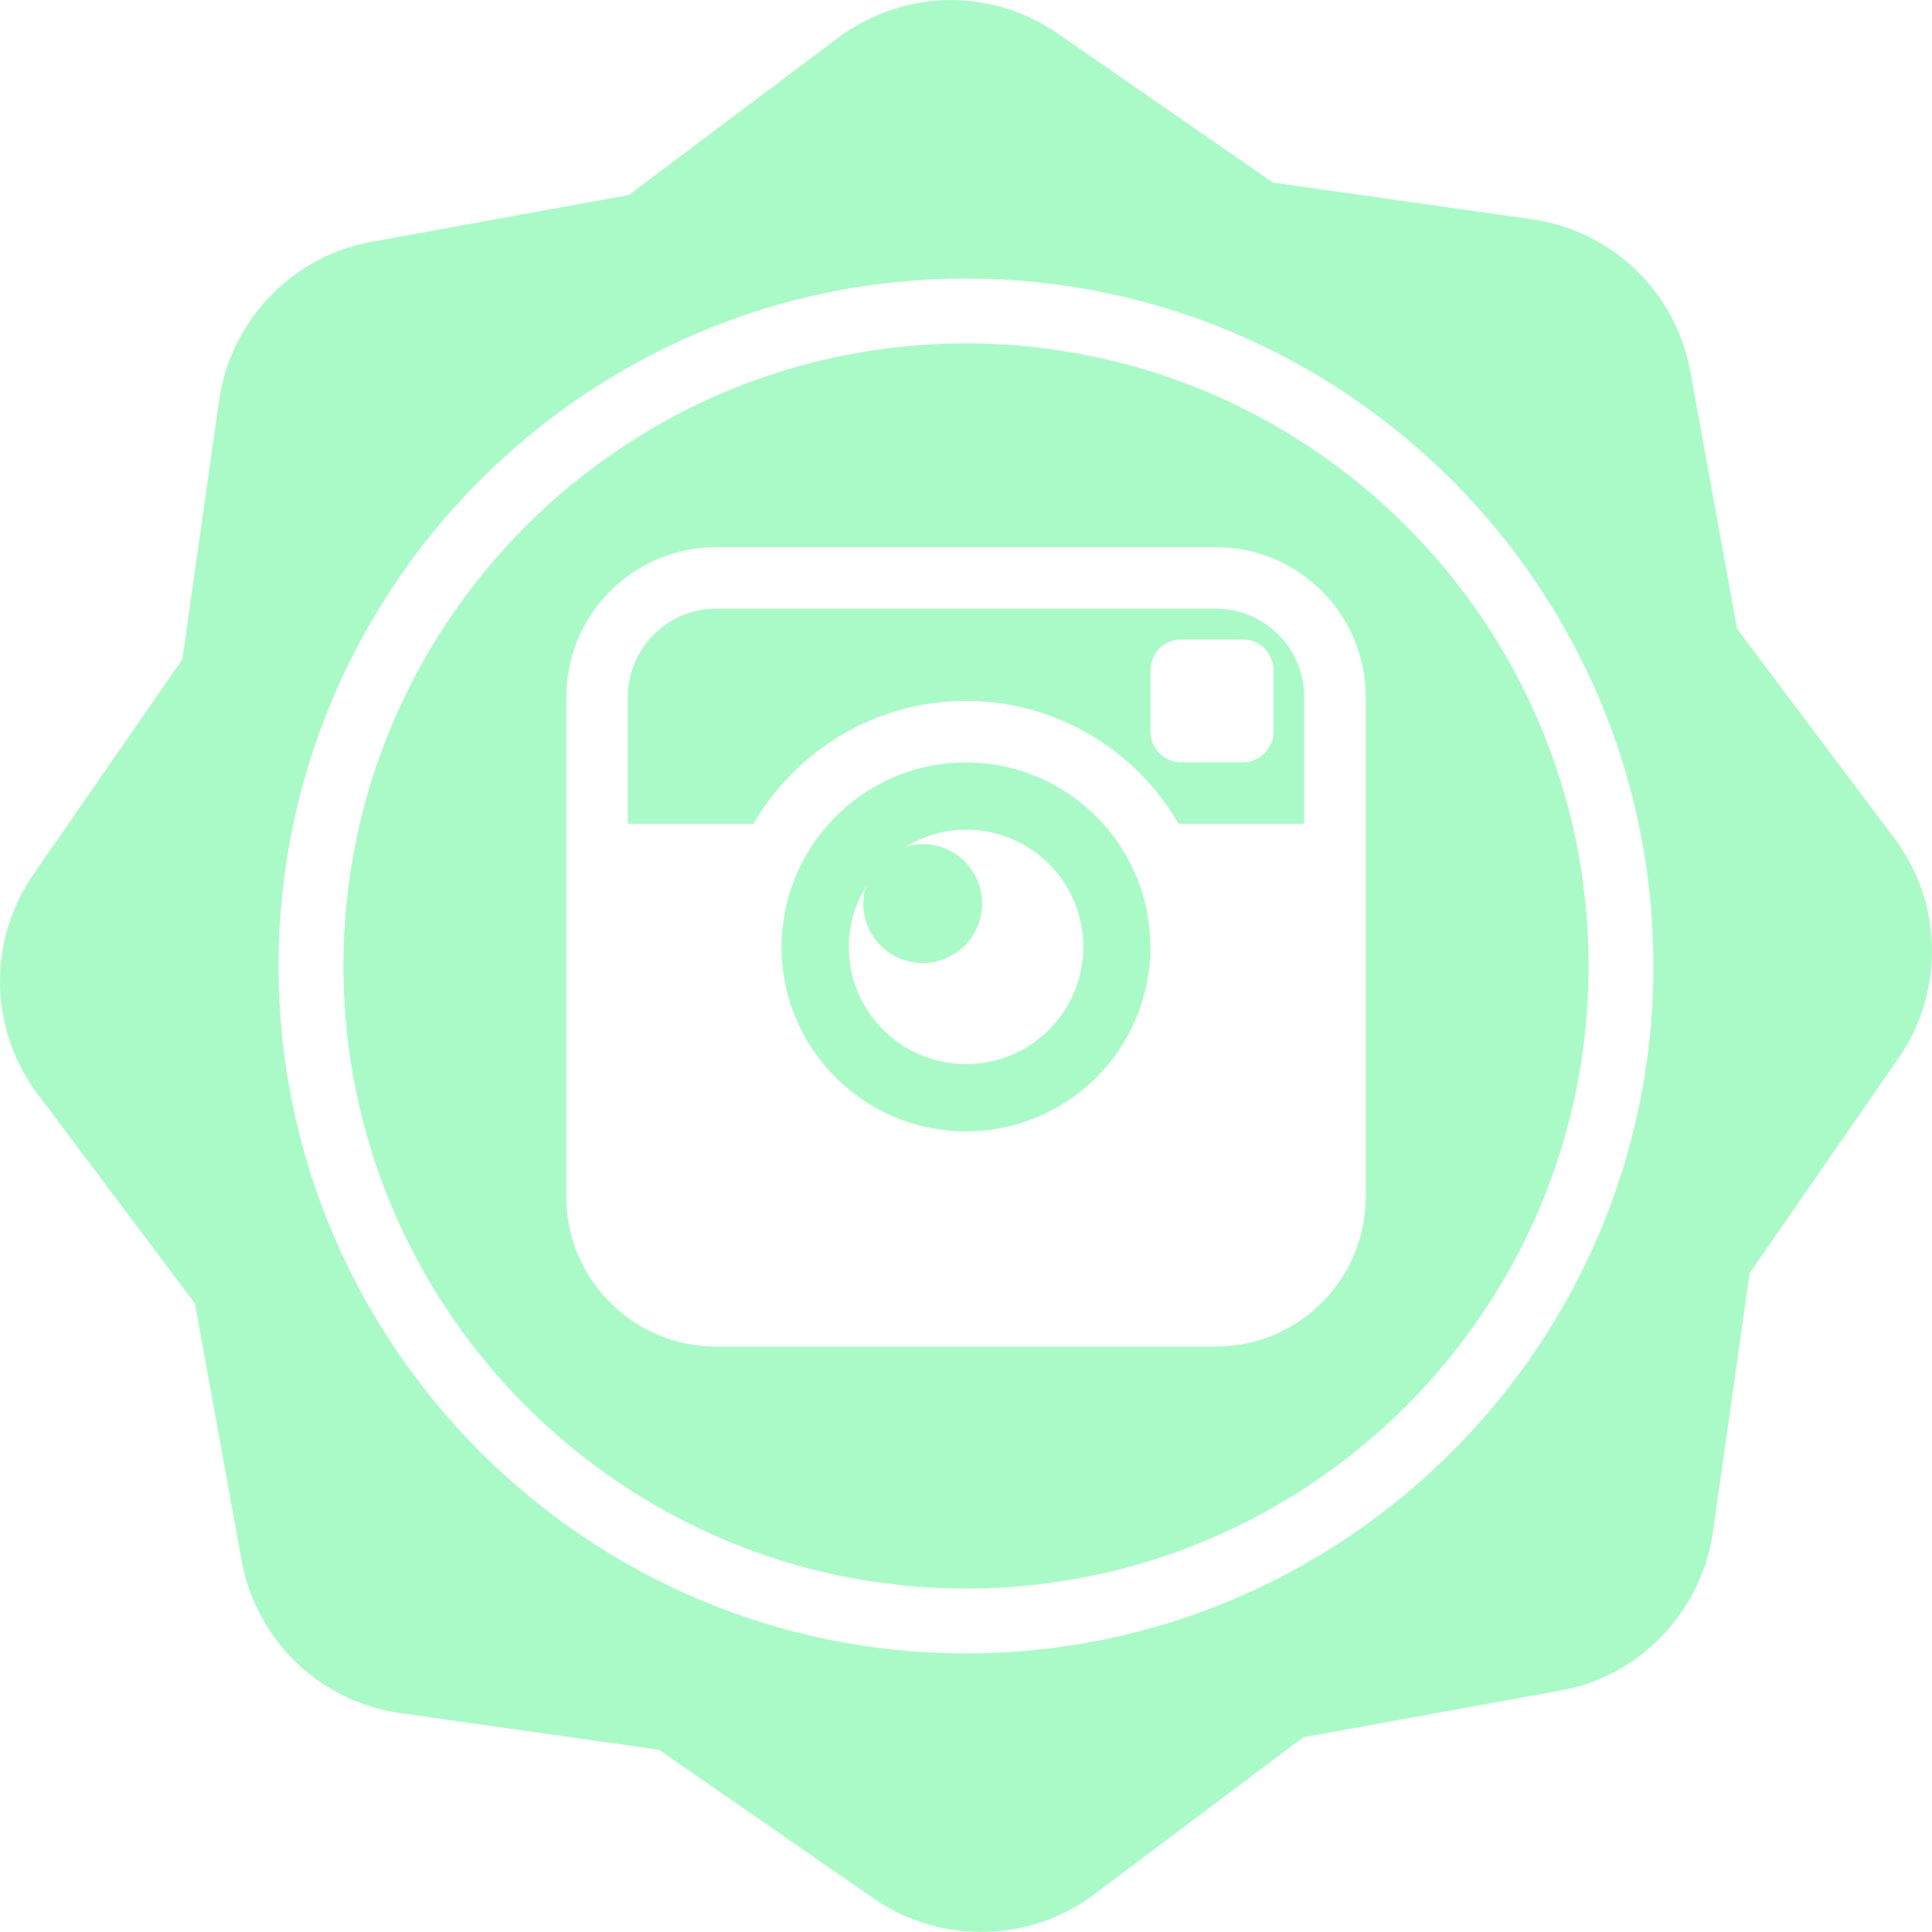
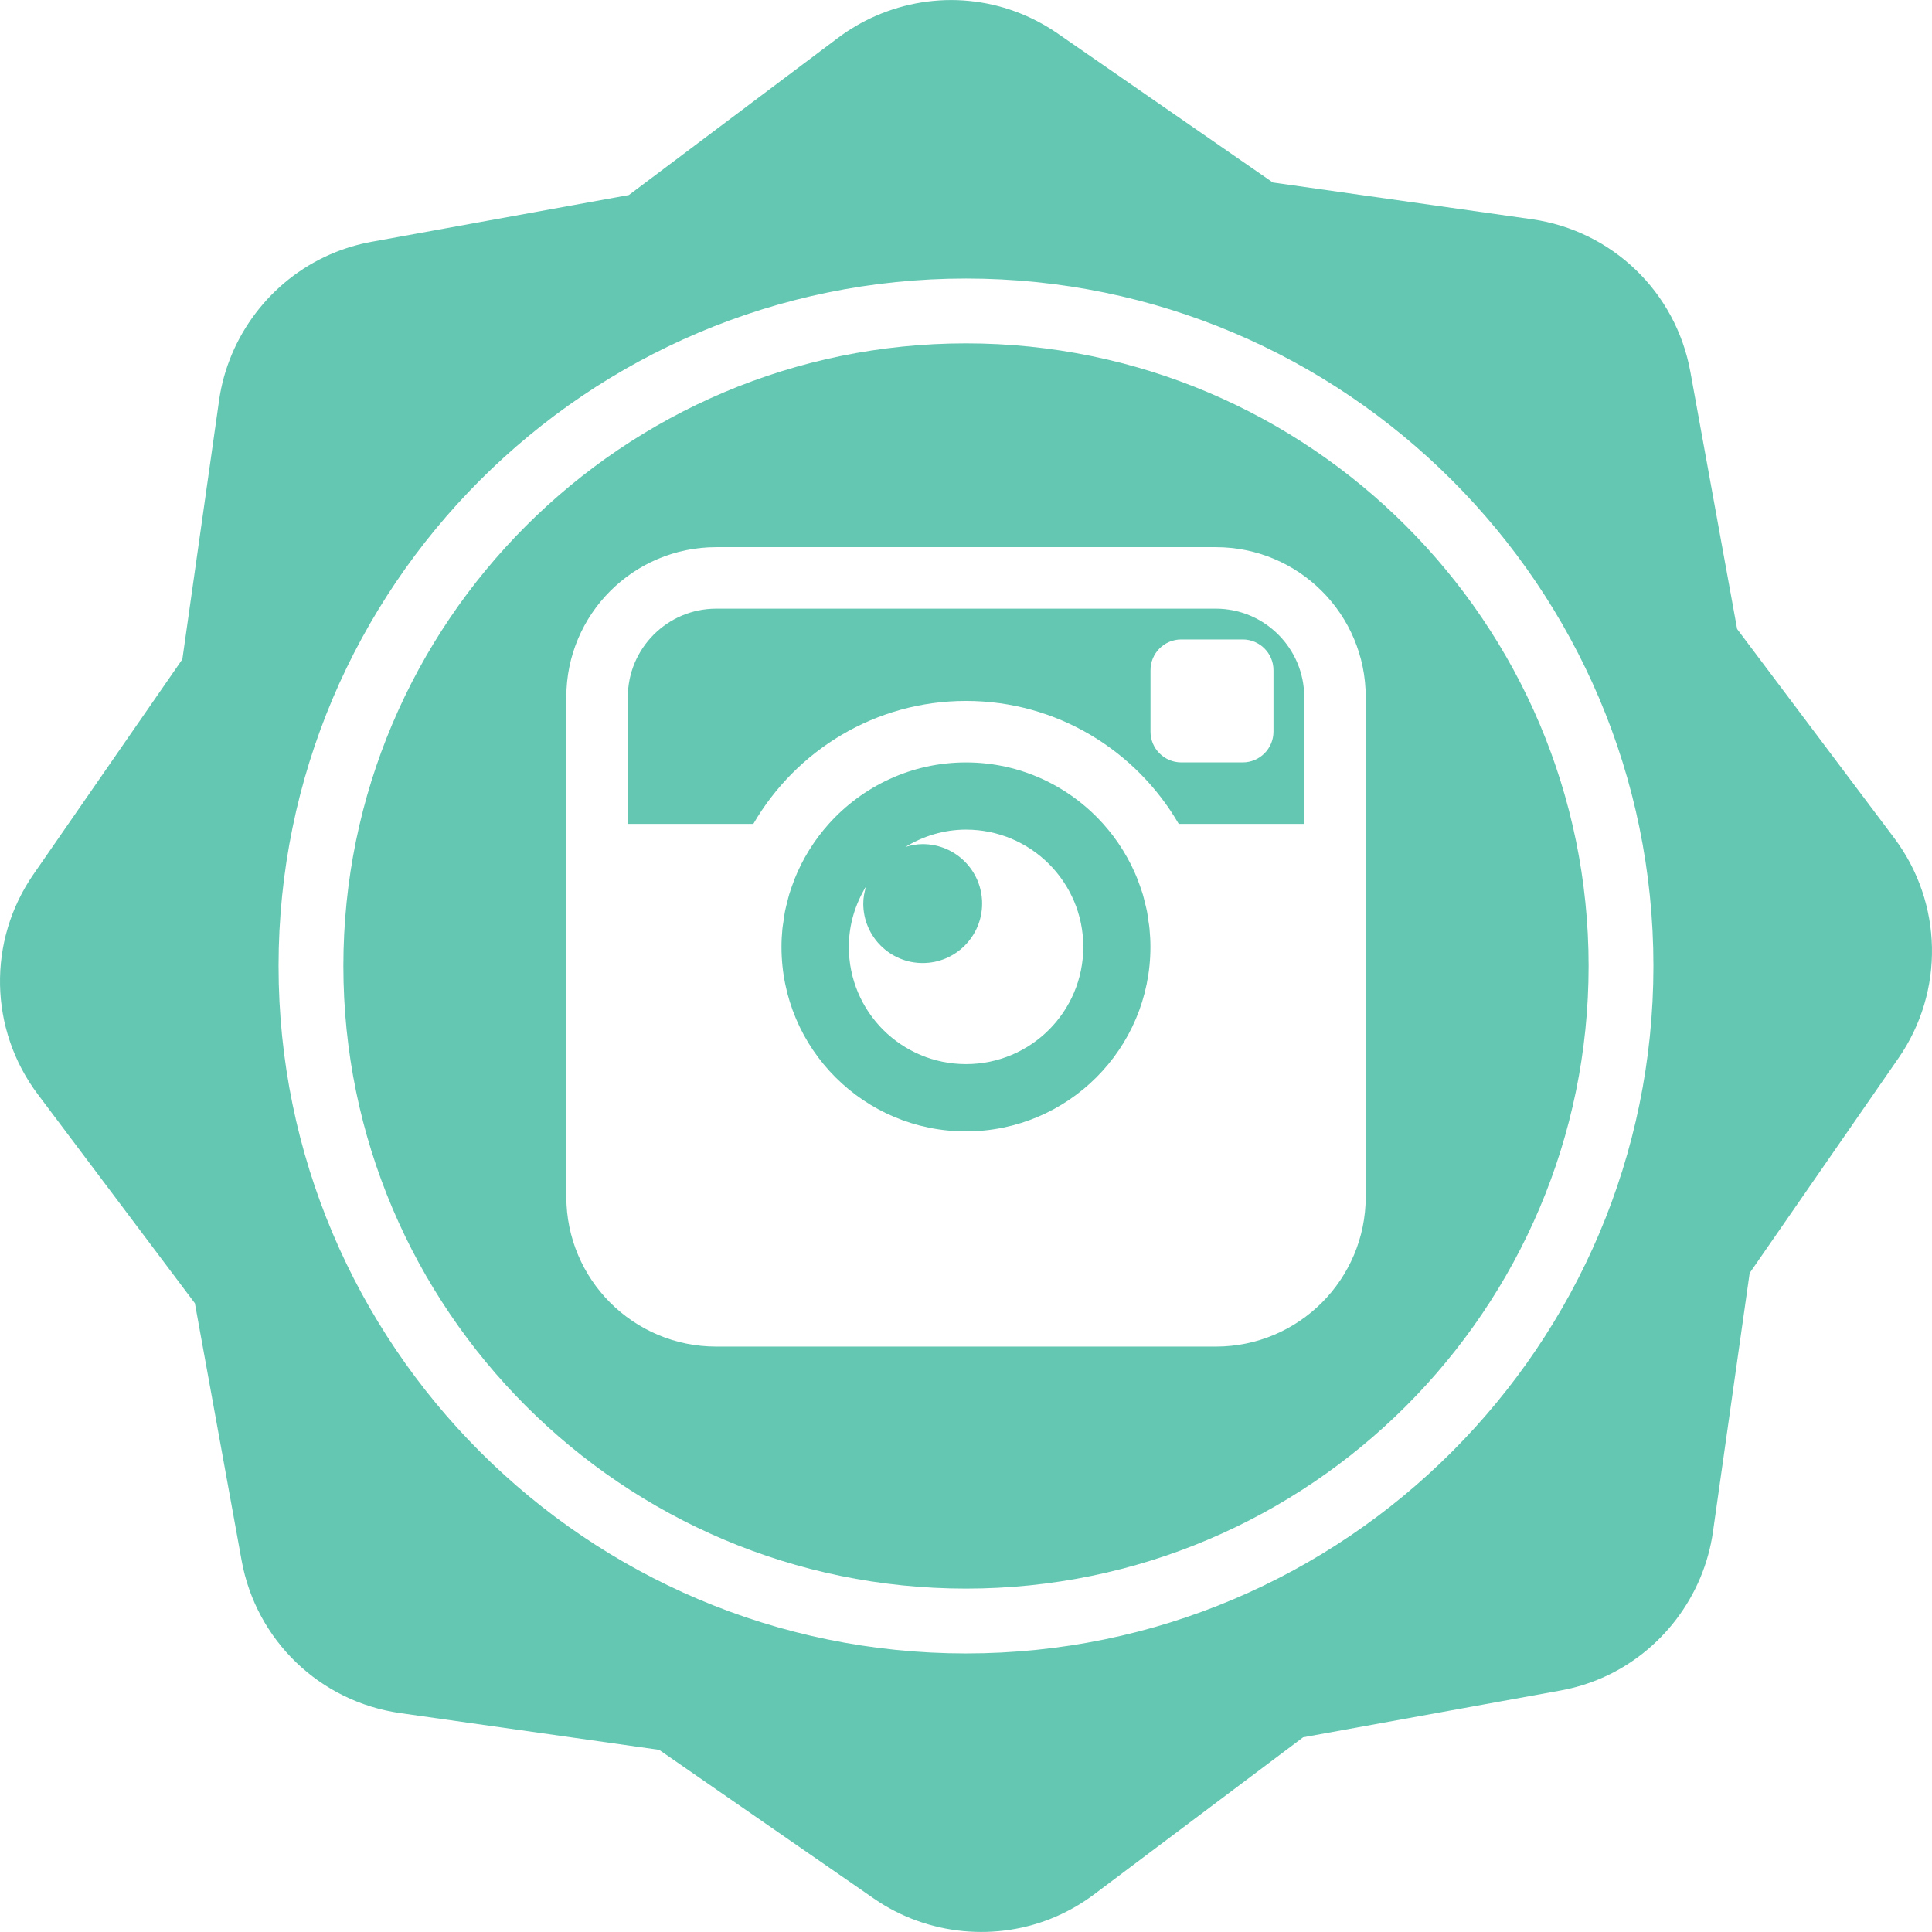
<svg xmlns="http://www.w3.org/2000/svg" version="1.1" id="Capa_1" x="0px" y="0px" width="512px" height="512px" viewBox="0 0 556.665 556.665" style="enable-background:new 0 0 556.665 556.665;" xml:space="preserve">
  <g>
    <g>
-       <path d="M545.783,241.469l-45.267-60.229l-13.474-74.125c-4.184-23.001-22.54-40.669-45.702-43.954L366.75,52.582L304.814,9.697    C289.254-1.079,269.614-2.982,252.27,4.599c-3.834,1.678-7.478,3.803-10.843,6.333l-60.225,45.262l-74.127,13.474    c-4.138,0.75-8.177,1.988-12.016,3.664c-17.08,7.464-29.316,23.573-31.936,42.031L52.544,189.95l-42.89,61.948    c-13.311,19.221-12.816,44.697,1.23,63.391l45.267,60.217l13.468,74.124c4.184,23.012,22.54,40.669,45.699,43.963l74.596,10.584    l61.93,42.885c15.33,10.615,35.463,12.572,52.545,5.096c3.843-1.678,7.498-3.812,10.849-6.328l60.231-45.267l74.13-13.474    c4.133-0.746,8.172-1.979,12.014-3.65c17.077-7.467,29.313-23.571,31.934-42.036l10.578-74.596l42.891-61.941    C560.324,285.633,559.821,260.155,545.783,241.469z M278.331,476.401c-109.22,0-198.071-88.856-198.071-198.073    c0-109.22,88.852-198.074,198.071-198.074s198.071,88.854,198.071,198.074C476.402,387.544,387.551,476.401,278.331,476.401z" fill="#AAFAC8" />
-       <path d="M330.917,265.462c-0.129-0.977-0.253-1.947-0.439-2.895c-0.187-0.94-0.436-1.851-0.663-2.762    c-0.166-0.684-0.326-1.38-0.523-2.048c-0.32-1.072-0.688-2.11-1.076-3.154c-0.177-0.474-0.332-0.956-0.519-1.421    c-0.466-1.163-0.983-2.302-1.527-3.425c-0.145-0.298-0.279-0.601-0.435-0.896c-0.627-1.225-1.3-2.423-2.01-3.591    c-0.098-0.163-0.191-0.324-0.295-0.477c-0.776-1.25-1.61-2.473-2.49-3.648c-0.042-0.06-0.088-0.117-0.125-0.176    c-0.937-1.229-1.91-2.428-2.946-3.578c-9.729-10.848-23.819-17.714-39.532-17.714c-15.721,0-29.805,6.861-39.54,17.714l0,0    c-1.038,1.155-2.024,2.359-2.959,3.599c-0.031,0.049-0.067,0.096-0.106,0.14c-0.885,1.186-1.722,2.423-2.506,3.679    c-0.096,0.143-0.182,0.292-0.272,0.44c-0.72,1.178-1.393,2.387-2.025,3.622c-0.142,0.285-0.277,0.577-0.419,0.87    c-0.551,1.129-1.072,2.273-1.538,3.451c-0.184,0.456-0.339,0.927-0.513,1.39c-0.389,1.049-0.764,2.098-1.083,3.18    c-0.202,0.663-0.349,1.346-0.525,2.027c-0.233,0.922-0.481,1.838-0.668,2.778c-0.187,0.953-0.308,1.924-0.44,2.895    c-0.101,0.709-0.233,1.411-0.309,2.136c-0.168,1.719-0.264,3.464-0.264,5.229c0,29.365,23.801,53.153,53.151,53.153    c29.341,0,53.151-23.788,53.151-53.153c0-1.766-0.099-3.511-0.265-5.229C331.155,266.873,331.021,266.167,330.917,265.462z     M278.347,306.599c-18.67,0-33.777-15.109-33.777-33.776c0-6.439,1.877-12.371,4.997-17.479c-0.494,1.582-0.833,3.241-0.833,5.002    c0,9.453,7.661,17.132,17.122,17.132c9.465,0,17.121-7.685,17.121-17.132c0-9.466-7.656-17.132-17.121-17.132    c-1.745,0-3.399,0.329-4.995,0.82c5.111-3.102,11.045-4.994,17.476-4.994c18.654,0,33.79,15.107,33.79,33.777    C312.126,291.485,296.99,306.599,278.347,306.599z" fill="#AAFAC8" />
-       <path d="M350.314,175.373H206.363c-14.043,0-25.468,11.433-25.468,25.474v36.544h36.161    c12.282-21.147,35.118-35.436,61.286-35.436s49.003,14.284,61.286,35.436h36.159v-36.544    C375.78,186.806,364.368,175.373,350.314,175.373z M366.926,210.81c0,4.877-3.981,8.862-8.859,8.862h-17.72    c-4.878,0-8.854-3.985-8.854-8.862v-17.714c0-4.878,3.977-8.854,8.854-8.854h17.72c4.878,0,8.859,3.977,8.859,8.854V210.81z" fill="#AAFAC8" />
-       <path d="M278.331,98.934c-98.915,0-179.396,80.476-179.396,179.394c0,98.912,80.476,179.391,179.396,179.391    c98.92,0,179.394-80.479,179.394-179.391C457.725,179.41,377.246,98.934,278.331,98.934z M393.506,344.793    c0,23.86-19.33,43.196-43.191,43.196H206.363c-23.855,0-43.188-19.336-43.188-43.196V200.842    c0-23.861,19.333-43.188,43.188-43.188h143.952c23.861,0,43.191,19.327,43.191,43.188V344.793z" fill="#AAFAC8" />
+       <path d="M545.783,241.469l-45.267-60.229l-13.474-74.125c-4.184-23.001-22.54-40.669-45.702-43.954L366.75,52.582L304.814,9.697    C289.254-1.079,269.614-2.982,252.27,4.599c-3.834,1.678-7.478,3.803-10.843,6.333l-60.225,45.262l-74.127,13.474    c-4.138,0.75-8.177,1.988-12.016,3.664c-17.08,7.464-29.316,23.573-31.936,42.031L52.544,189.95l-42.89,61.948    c-13.311,19.221-12.816,44.697,1.23,63.391l45.267,60.217l13.468,74.124c4.184,23.012,22.54,40.669,45.699,43.963l74.596,10.584    l61.93,42.885c15.33,10.615,35.463,12.572,52.545,5.096c3.843-1.678,7.498-3.812,10.849-6.328l60.231-45.267l74.13-13.474    c4.133-0.746,8.172-1.979,12.014-3.65c17.077-7.467,29.313-23.571,31.934-42.036l10.578-74.596l42.891-61.941    C560.324,285.633,559.821,260.155,545.783,241.469z M278.331,476.401c-109.22,0-198.071-88.856-198.071-198.073    c0-109.22,88.852-198.074,198.071-198.074s198.071,88.854,198.071,198.074C476.402,387.544,387.551,476.401,278.331,476.401z" fill="#63C7B2" />
+       <path d="M330.917,265.462c-0.129-0.977-0.253-1.947-0.439-2.895c-0.187-0.94-0.436-1.851-0.663-2.762    c-0.166-0.684-0.326-1.38-0.523-2.048c-0.32-1.072-0.688-2.11-1.076-3.154c-0.177-0.474-0.332-0.956-0.519-1.421    c-0.466-1.163-0.983-2.302-1.527-3.425c-0.145-0.298-0.279-0.601-0.435-0.896c-0.627-1.225-1.3-2.423-2.01-3.591    c-0.098-0.163-0.191-0.324-0.295-0.477c-0.776-1.25-1.61-2.473-2.49-3.648c-0.042-0.06-0.088-0.117-0.125-0.176    c-0.937-1.229-1.91-2.428-2.946-3.578c-9.729-10.848-23.819-17.714-39.532-17.714c-15.721,0-29.805,6.861-39.54,17.714l0,0    c-1.038,1.155-2.024,2.359-2.959,3.599c-0.031,0.049-0.067,0.096-0.106,0.14c-0.885,1.186-1.722,2.423-2.506,3.679    c-0.096,0.143-0.182,0.292-0.272,0.44c-0.72,1.178-1.393,2.387-2.025,3.622c-0.142,0.285-0.277,0.577-0.419,0.87    c-0.551,1.129-1.072,2.273-1.538,3.451c-0.184,0.456-0.339,0.927-0.513,1.39c-0.389,1.049-0.764,2.098-1.083,3.18    c-0.202,0.663-0.349,1.346-0.525,2.027c-0.233,0.922-0.481,1.838-0.668,2.778c-0.187,0.953-0.308,1.924-0.44,2.895    c-0.101,0.709-0.233,1.411-0.309,2.136c-0.168,1.719-0.264,3.464-0.264,5.229c0,29.365,23.801,53.153,53.151,53.153    c29.341,0,53.151-23.788,53.151-53.153c0-1.766-0.099-3.511-0.265-5.229C331.155,266.873,331.021,266.167,330.917,265.462z     M278.347,306.599c-18.67,0-33.777-15.109-33.777-33.776c0-6.439,1.877-12.371,4.997-17.479c-0.494,1.582-0.833,3.241-0.833,5.002    c0,9.453,7.661,17.132,17.122,17.132c9.465,0,17.121-7.685,17.121-17.132c0-9.466-7.656-17.132-17.121-17.132    c-1.745,0-3.399,0.329-4.995,0.82c5.111-3.102,11.045-4.994,17.476-4.994c18.654,0,33.79,15.107,33.79,33.777    C312.126,291.485,296.99,306.599,278.347,306.599z" fill="#63C7B2" />
+       <path d="M350.314,175.373H206.363c-14.043,0-25.468,11.433-25.468,25.474v36.544h36.161    c12.282-21.147,35.118-35.436,61.286-35.436s49.003,14.284,61.286,35.436h36.159v-36.544    C375.78,186.806,364.368,175.373,350.314,175.373z M366.926,210.81c0,4.877-3.981,8.862-8.859,8.862h-17.72    c-4.878,0-8.854-3.985-8.854-8.862v-17.714c0-4.878,3.977-8.854,8.854-8.854h17.72c4.878,0,8.859,3.977,8.859,8.854V210.81z" fill="#63C7B2" />
+       <path d="M278.331,98.934c-98.915,0-179.396,80.476-179.396,179.394c0,98.912,80.476,179.391,179.396,179.391    c98.92,0,179.394-80.479,179.394-179.391C457.725,179.41,377.246,98.934,278.331,98.934z M393.506,344.793    c0,23.86-19.33,43.196-43.191,43.196H206.363c-23.855,0-43.188-19.336-43.188-43.196V200.842    c0-23.861,19.333-43.188,43.188-43.188h143.952c23.861,0,43.191,19.327,43.191,43.188V344.793z" fill="#63C7B2" />
    </g>
  </g>
  <g>
</g>
  <g>
</g>
  <g>
</g>
  <g>
</g>
  <g>
</g>
  <g>
</g>
  <g>
</g>
  <g>
</g>
  <g>
</g>
  <g>
</g>
  <g>
</g>
  <g>
</g>
  <g>
</g>
  <g>
</g>
  <g>
</g>
</svg>
